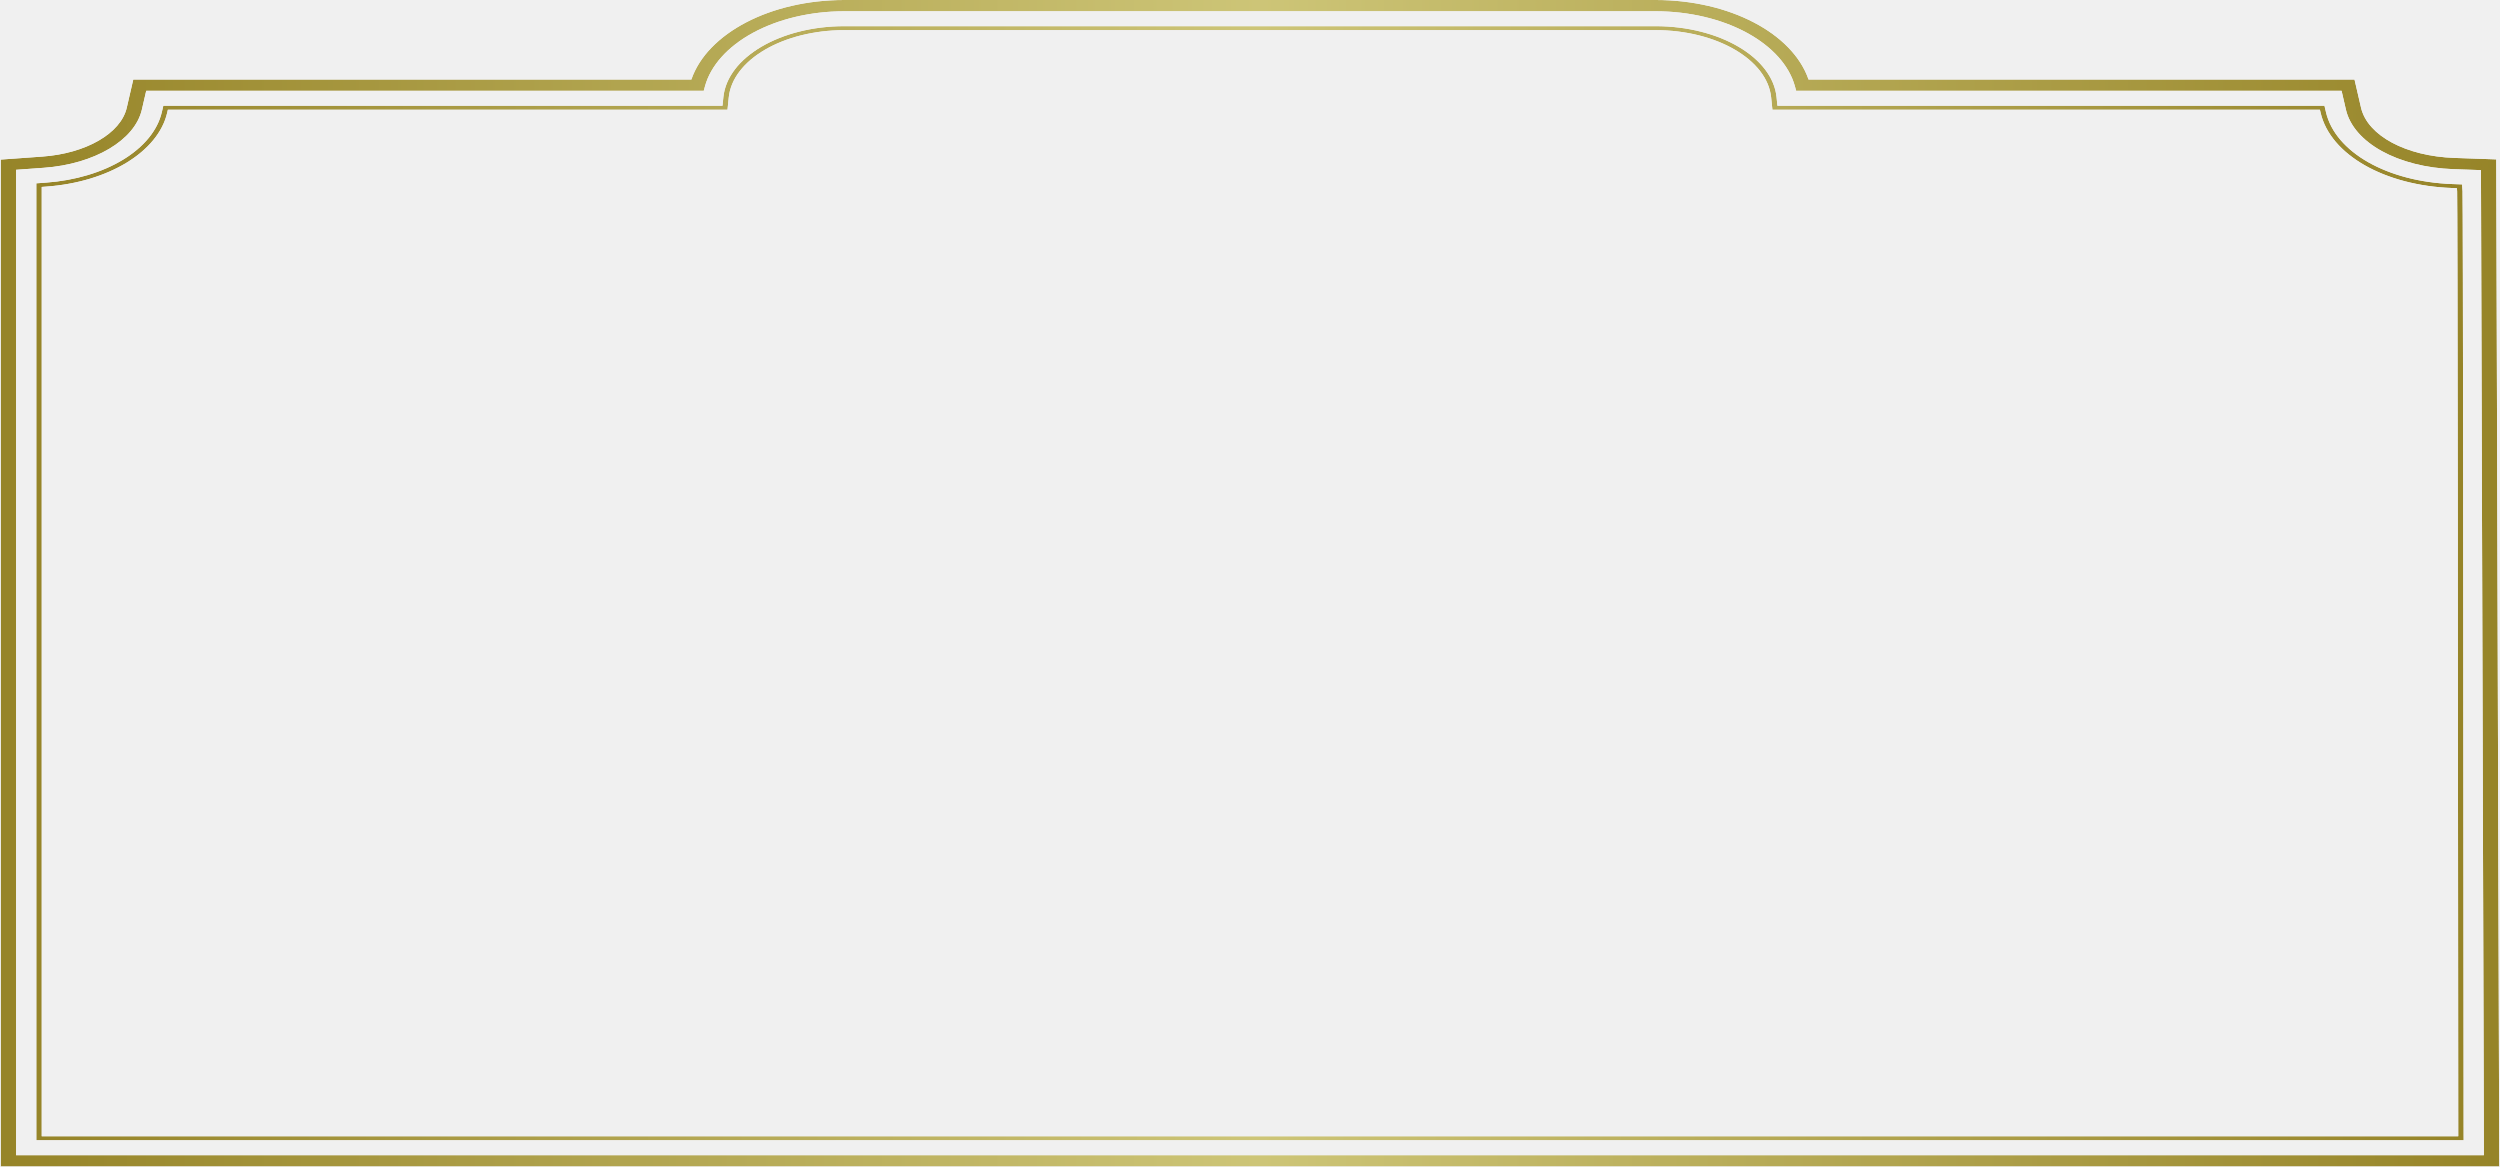
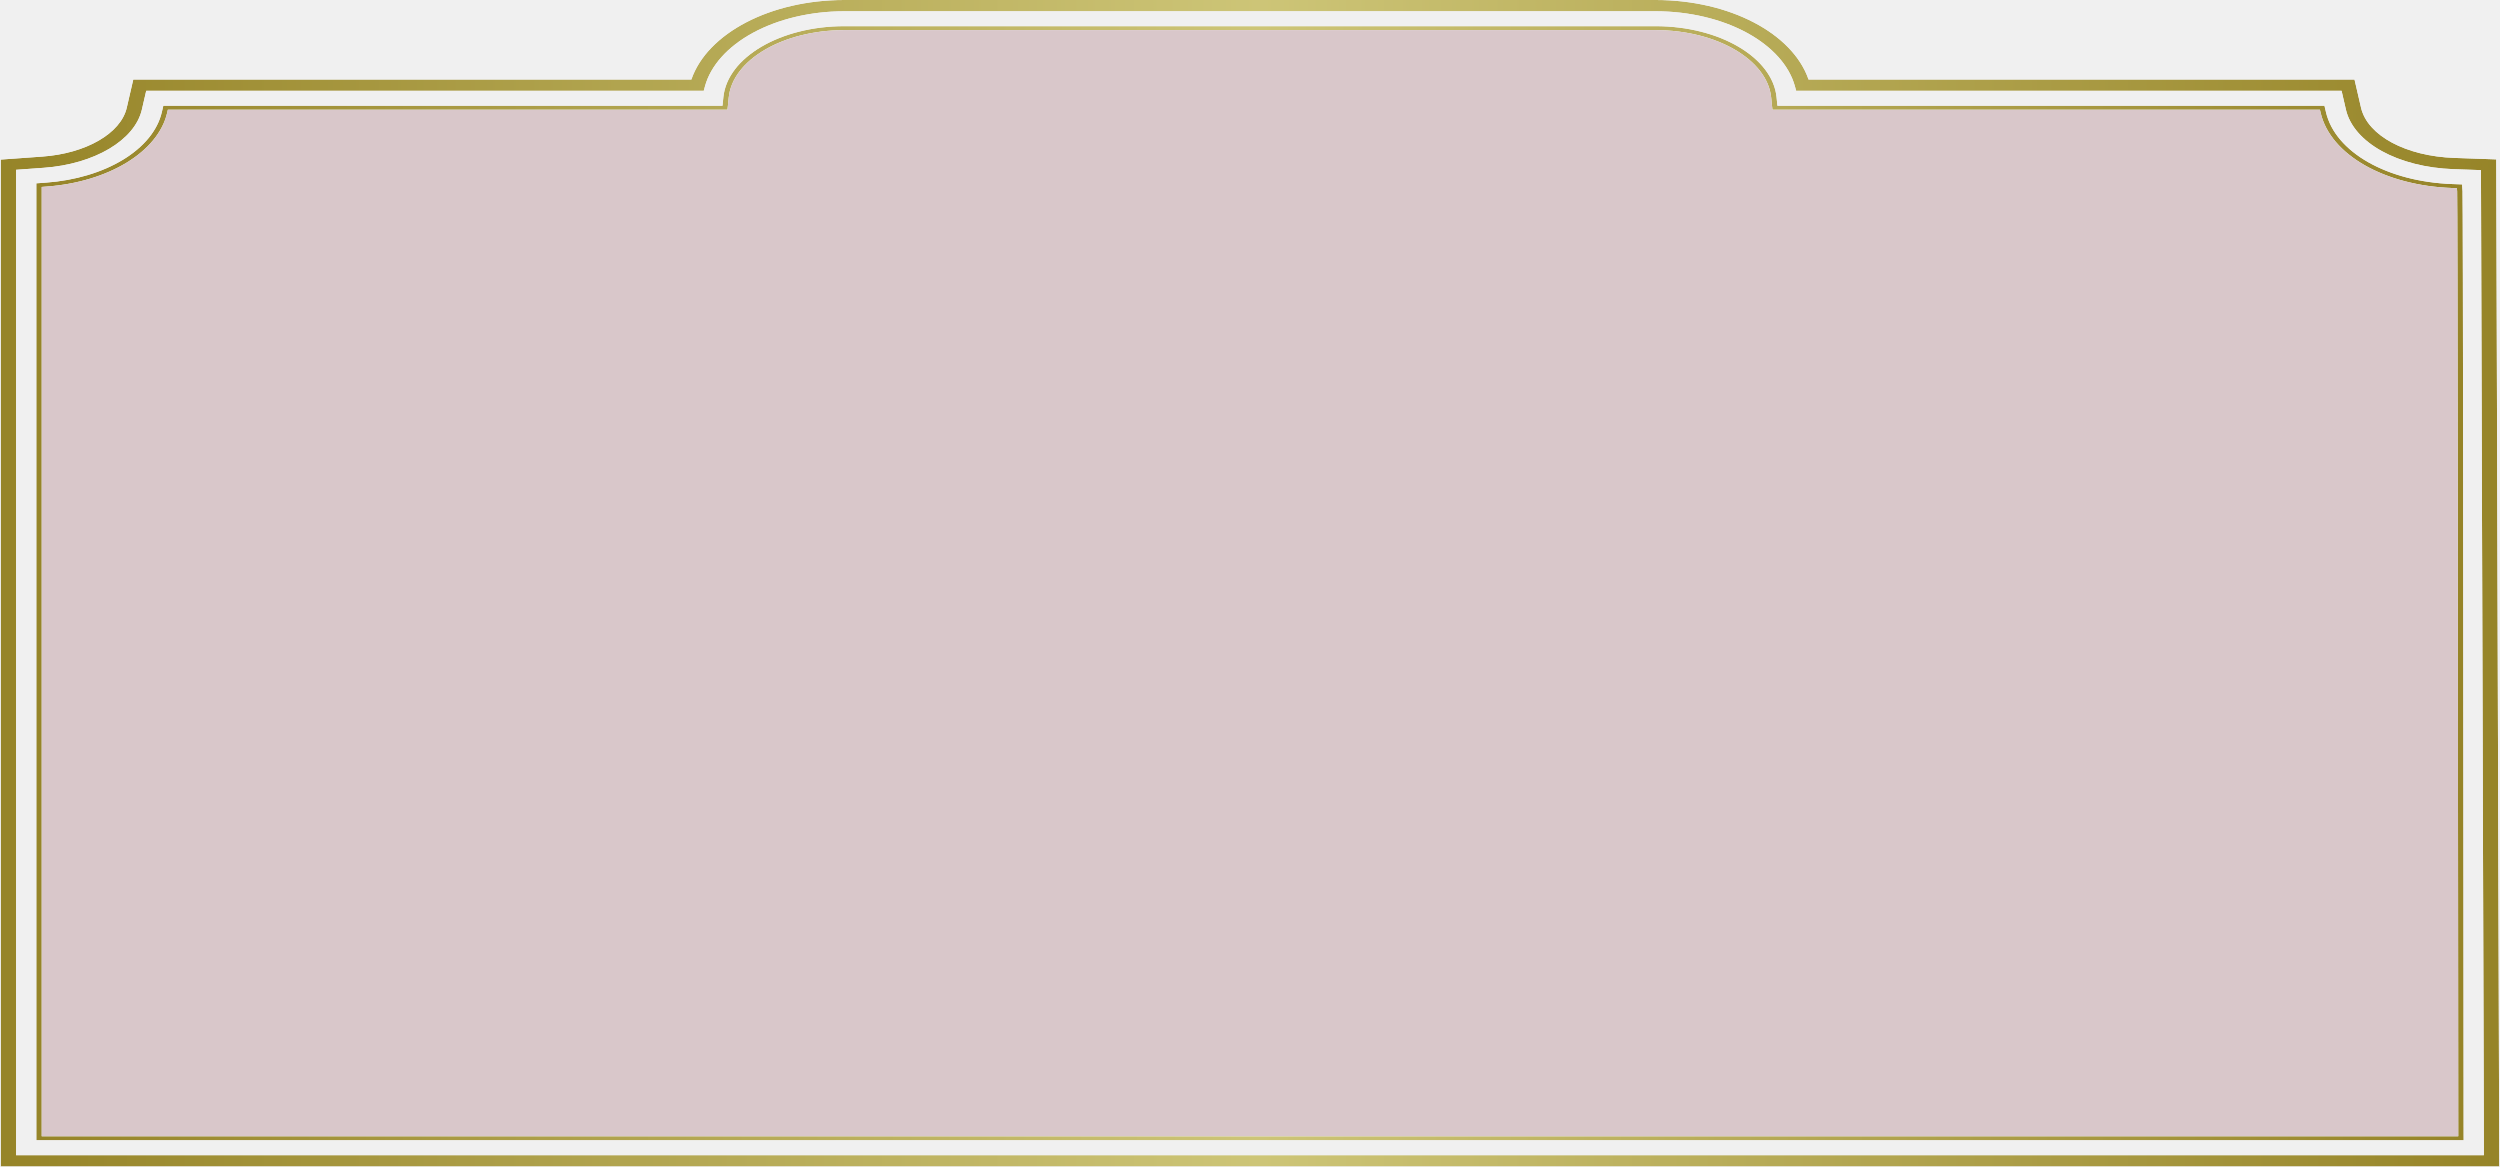
<svg xmlns="http://www.w3.org/2000/svg" width="2274" height="1061" viewBox="0 0 22735 10614" fill="none">
+   <path d="M372.855 10339.6H22361.8V10306.4C22359.8 6228 22356 1836.13 22351.8 1741.02L22349.7 1712.52L22309 1711.02C21691.2 1689.52 21197.9 1407.66 21109.5 1025.93L21103.1 998.308H16121.1L16109.7 886.566C16074.9 543.336 15613.2 274.351 15058.7 274.351H7675.44C7120.99 274.351 6659.29 543.336 6624.47 886.566L6613.09 998.308H1520.82L1514.53 1025.93C1432.65 1381.04 979.96 1657.39 413.623 1698.02L372.855 1701.02V10339.6Z" fill="#D9C7CA" />
  <mask id="mask0_1202_3879" style="mask-type:luminance" maskUnits="userSpaceOnUse" x="323" y="238" width="22089" height="10138">
    <path d="M372.855 10339.6H22361.8V10306.4C22359.8 6228 22356 1836.13 22351.8 1741.02L22349.7 1712.52L22309 1711.02C21691.2 1689.52 21197.9 1407.66 21109.5 1025.93L21103.1 998.308H16121.1L16109.7 886.566C16074.9 543.336 15613.2 274.351 15058.7 274.351H7675.44C7120.99 274.351 6659.29 543.336 6624.47 886.566L6613.09 998.308H1520.82L1514.53 1025.93C1432.65 1381.04 979.96 1657.39 413.623 1698.02L372.855 1701.02V10339.6ZM22411.1 10375.8H323.763V1668.15L408.869 1662.02C953.123 1623.02 1387.81 1358.92 1465.95 1019.81L1479.37 962.06H6567.57L6575.55 883.939C6612.24 521.836 7095.34 238.23 7675.44 238.23H15058.7C15638.8 238.23 16121.9 521.836 16158.8 883.939L16166.6 962.06H21144.5L21158 1019.81C21242.4 1384.79 21716.6 1654.14 22311.3 1674.89L22396.5 1677.89L22400.9 1739.52C22405.3 1835.39 22408.9 6227.75 22410.9 10306.4L22411.1 10375.8Z" fill="white" />
  </mask>
  <g mask="url(#mask0_1202_3879)">
    <path d="M372.855 10339.6H22361.8V10306.4C22359.8 6228 22356 1836.13 22351.8 1741.02L22349.7 1712.52L22309 1711.02C21691.2 1689.52 21197.9 1407.66 21109.5 1025.93L21103.1 998.308H16121.1L16109.7 886.566C16074.9 543.336 15613.2 274.351 15058.7 274.351H7675.44C7120.99 274.351 6659.29 543.336 6624.47 886.566L6613.09 998.308H1520.82L1514.53 1025.93C1432.65 1381.04 979.96 1657.39 413.623 1698.02L372.855 1701.02V10339.6ZM22411.1 10375.8H323.763V1668.15L408.869 1662.02C953.123 1623.02 1387.81 1358.92 1465.95 1019.81L1479.37 962.06H6567.57L6575.55 883.939C6612.24 521.836 7095.34 238.23 7675.44 238.23H15058.7C15638.8 238.23 16121.9 521.836 16158.8 883.939L16166.6 962.06H21144.5L21158 1019.81C21242.4 1384.79 21716.6 1654.14 22311.3 1674.89L22396.5 1677.89L22400.9 1739.52C22405.3 1835.39 22408.9 6227.75 22410.9 10306.4L22411.1 10375.8Z" fill="url(#paint0_linear_1202_3879)" />
  </g>
  <mask id="mask1_1202_3879" style="mask-type:luminance" maskUnits="userSpaceOnUse" x="0" y="0" width="22735" height="10614">
    <path d="M139.291 10511.5H22595.4L22568.5 1548.03L22320 1539.41C21812.8 1521.66 21409.7 1298.67 21339.7 997.065L21300.3 826.45H16337.3L16326.1 785.203C16274.8 597.089 16120.4 424.602 15891.2 299.484C15658.3 172.492 15362.8 102.494 15058.7 102.494H7675.44C7371.38 102.494 7075.81 172.492 6842.92 299.484C6613.94 424.602 6459.36 597.089 6408.06 785.203L6396.85 826.45H1323.61L1284.19 997.192C1219.98 1275.93 852.562 1493.79 390.863 1526.91L139.291 1545.04V10511.5ZM22735 10614H0V1452.04L377.446 1424.92C776.634 1396.29 1093.09 1213.31 1146.77 980.069L1205.89 723.834H6284.06C6429.47 301.984 7004.64 0 7675.44 0H15058.7C15729.5 0 16304.7 301.984 16450.1 723.834H21417.9L21477.1 979.82C21535.9 1233.56 21885.3 1421.54 22326.6 1436.92L22707.7 1450.29L22735 10614Z" fill="white" />
  </mask>
  <g mask="url(#mask1_1202_3879)">
    <path d="M139.291 10511.5H22595.4L22568.5 1548.03L22320 1539.41C21812.8 1521.66 21409.7 1298.67 21339.7 997.065L21300.3 826.45H16337.3L16326.1 785.203C16274.8 597.089 16120.4 424.602 15891.2 299.484C15658.3 172.492 15362.8 102.494 15058.7 102.494H7675.44C7371.38 102.494 7075.81 172.492 6842.92 299.484C6613.94 424.602 6459.36 597.089 6408.06 785.203L6396.85 826.45H1323.61L1284.19 997.192C1219.98 1275.93 852.562 1493.79 390.863 1526.91L139.291 1545.04V10511.5ZM22735 10614H0V1452.04L377.446 1424.92C776.634 1396.29 1093.09 1213.31 1146.77 980.069L1205.89 723.834H6284.06C6429.47 301.984 7004.64 0 7675.44 0H15058.7C15729.5 0 16304.7 301.984 16450.1 723.834H21417.9L21477.1 979.82C21535.9 1233.56 21885.3 1421.54 22326.6 1436.92L22707.7 1450.29L22735 10614Z" fill="url(#paint1_linear_1202_3879)" />
  </g>
  <defs>
    <linearGradient id="paint0_linear_1202_3879" x1="323.763" y1="5307.06" x2="22411.1" y2="5307.06" gradientUnits="userSpaceOnUse">
      <stop stop-color="#968428" />
      <stop offset="0.504" stop-color="#CDC577" />
      <stop offset="1" stop-color="#968428" />
    </linearGradient>
    <linearGradient id="paint1_linear_1202_3879" x1="0" y1="5307.06" x2="22735.2" y2="5307.06" gradientUnits="userSpaceOnUse">
      <stop stop-color="#968428" />
      <stop offset="0.504" stop-color="#CDC577" />
      <stop offset="1" stop-color="#968428" />
    </linearGradient>
  </defs>
</svg>
